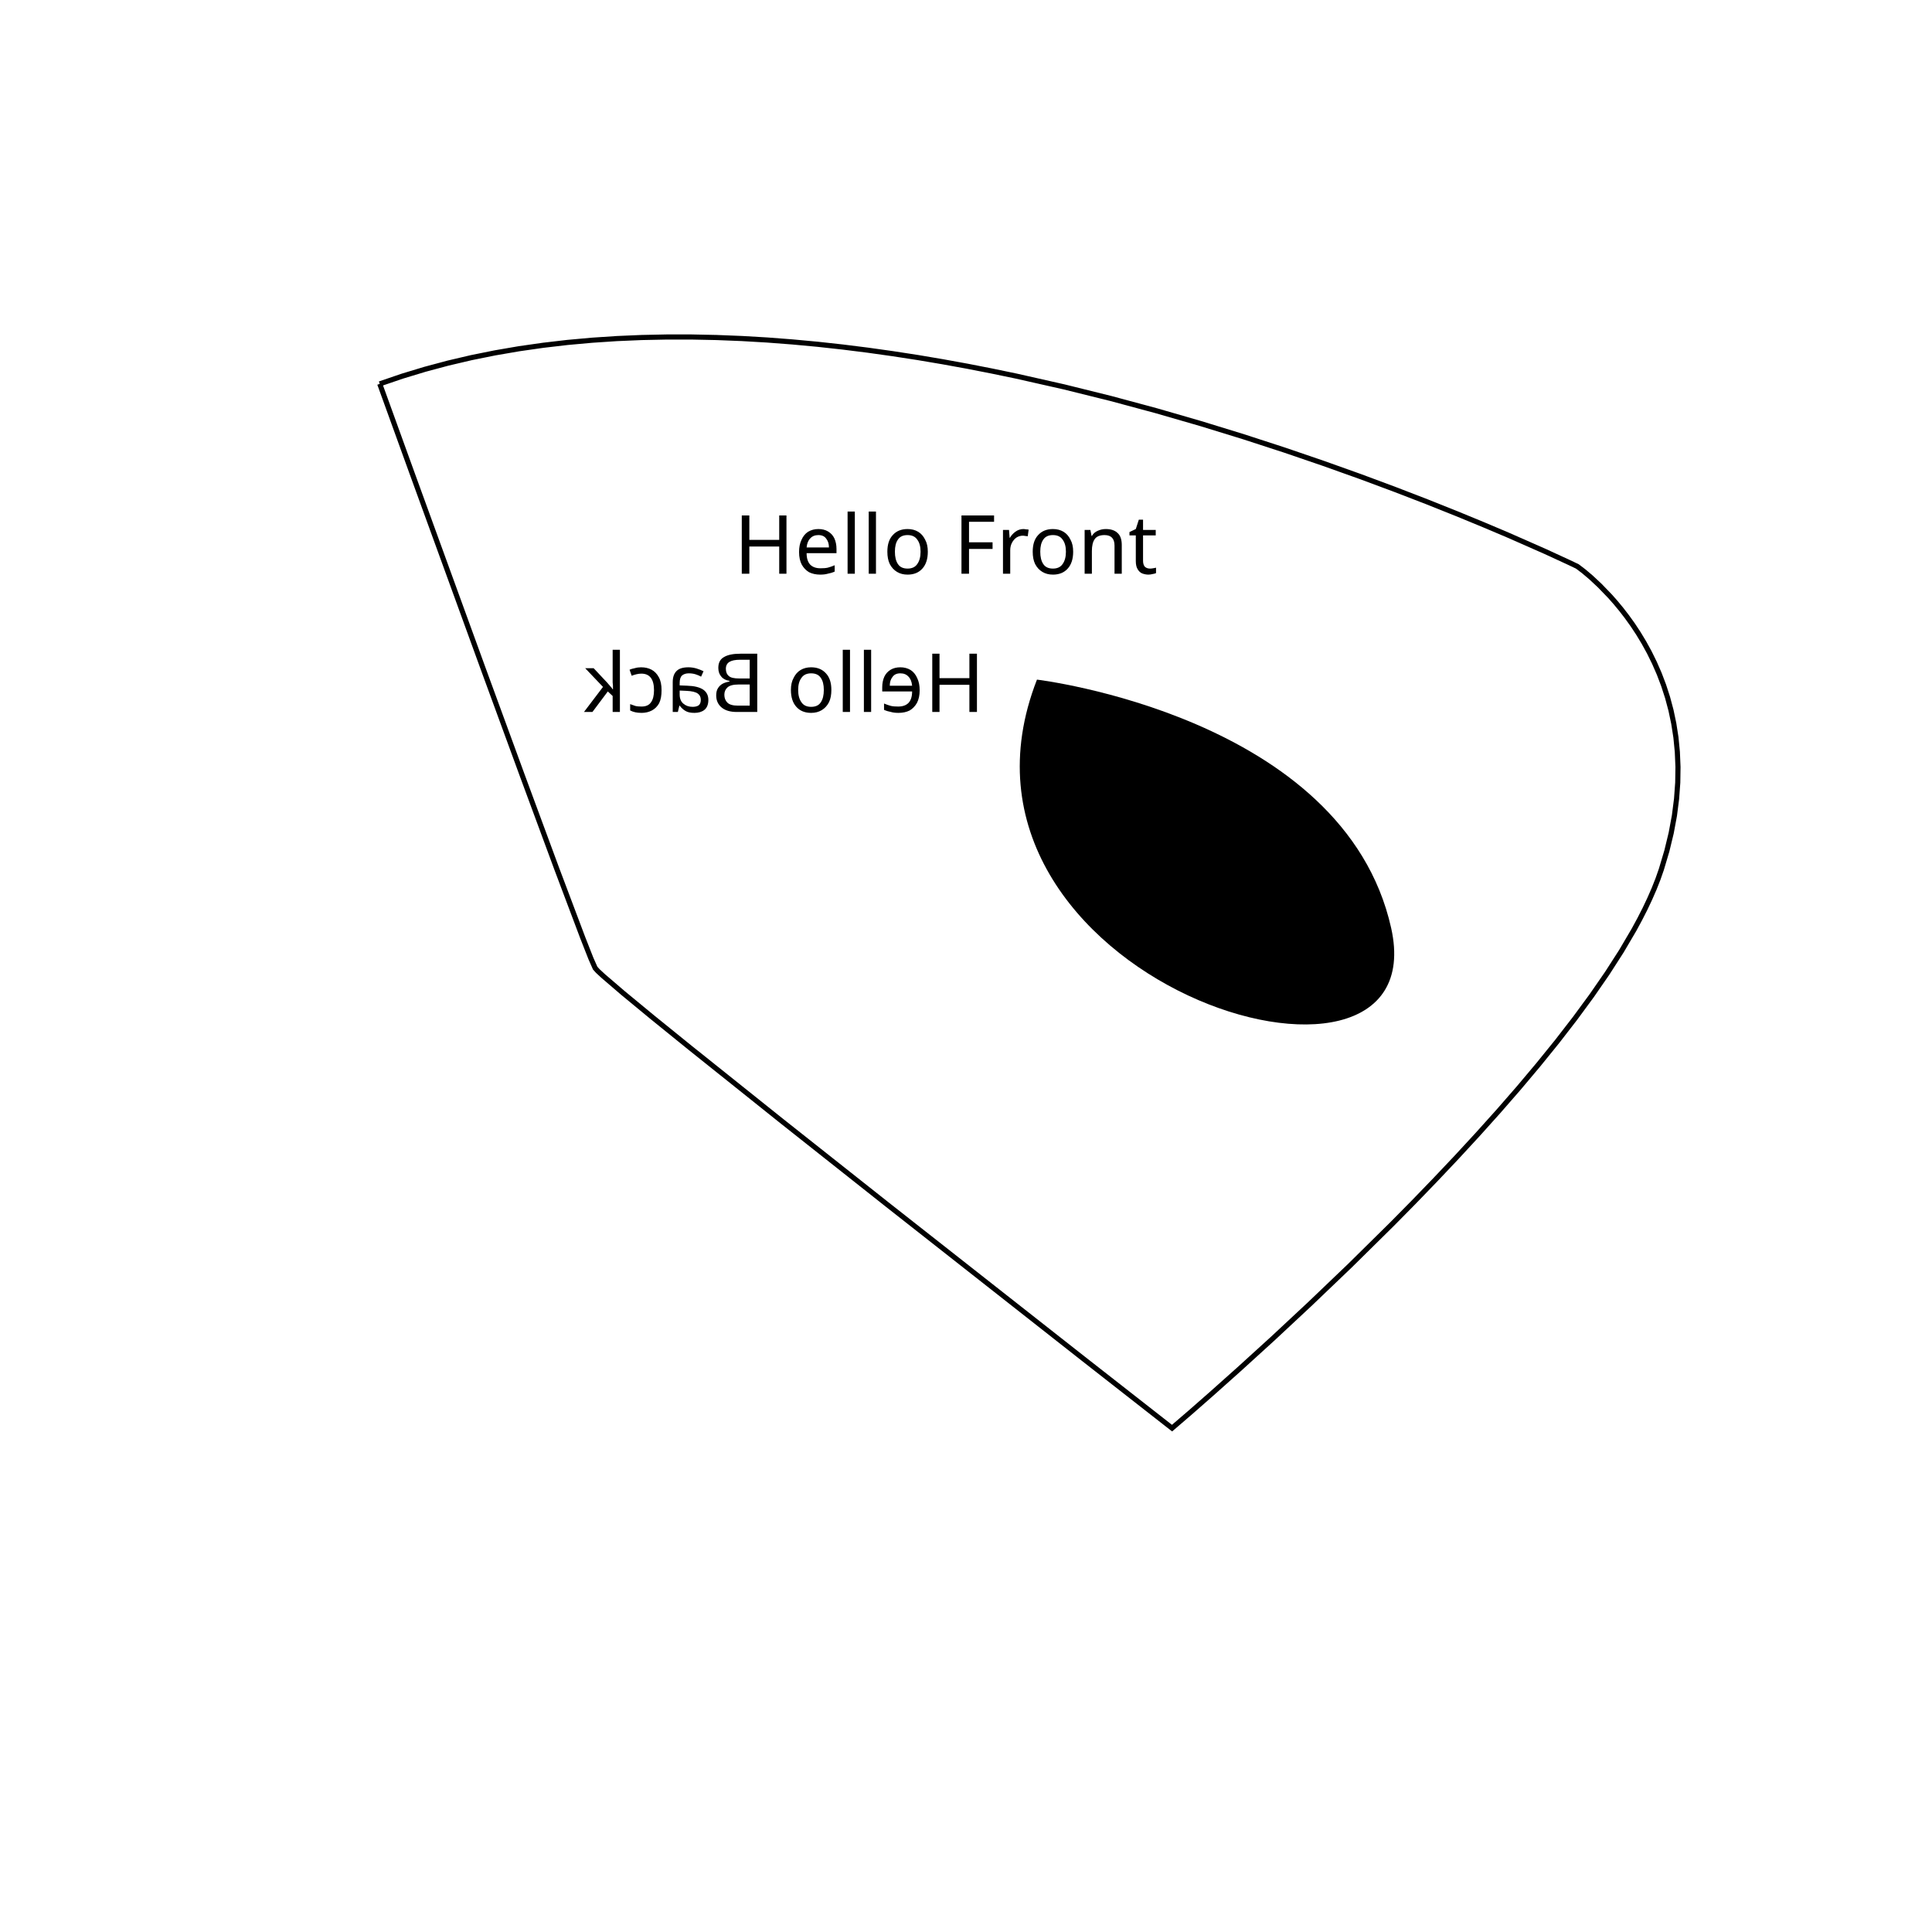
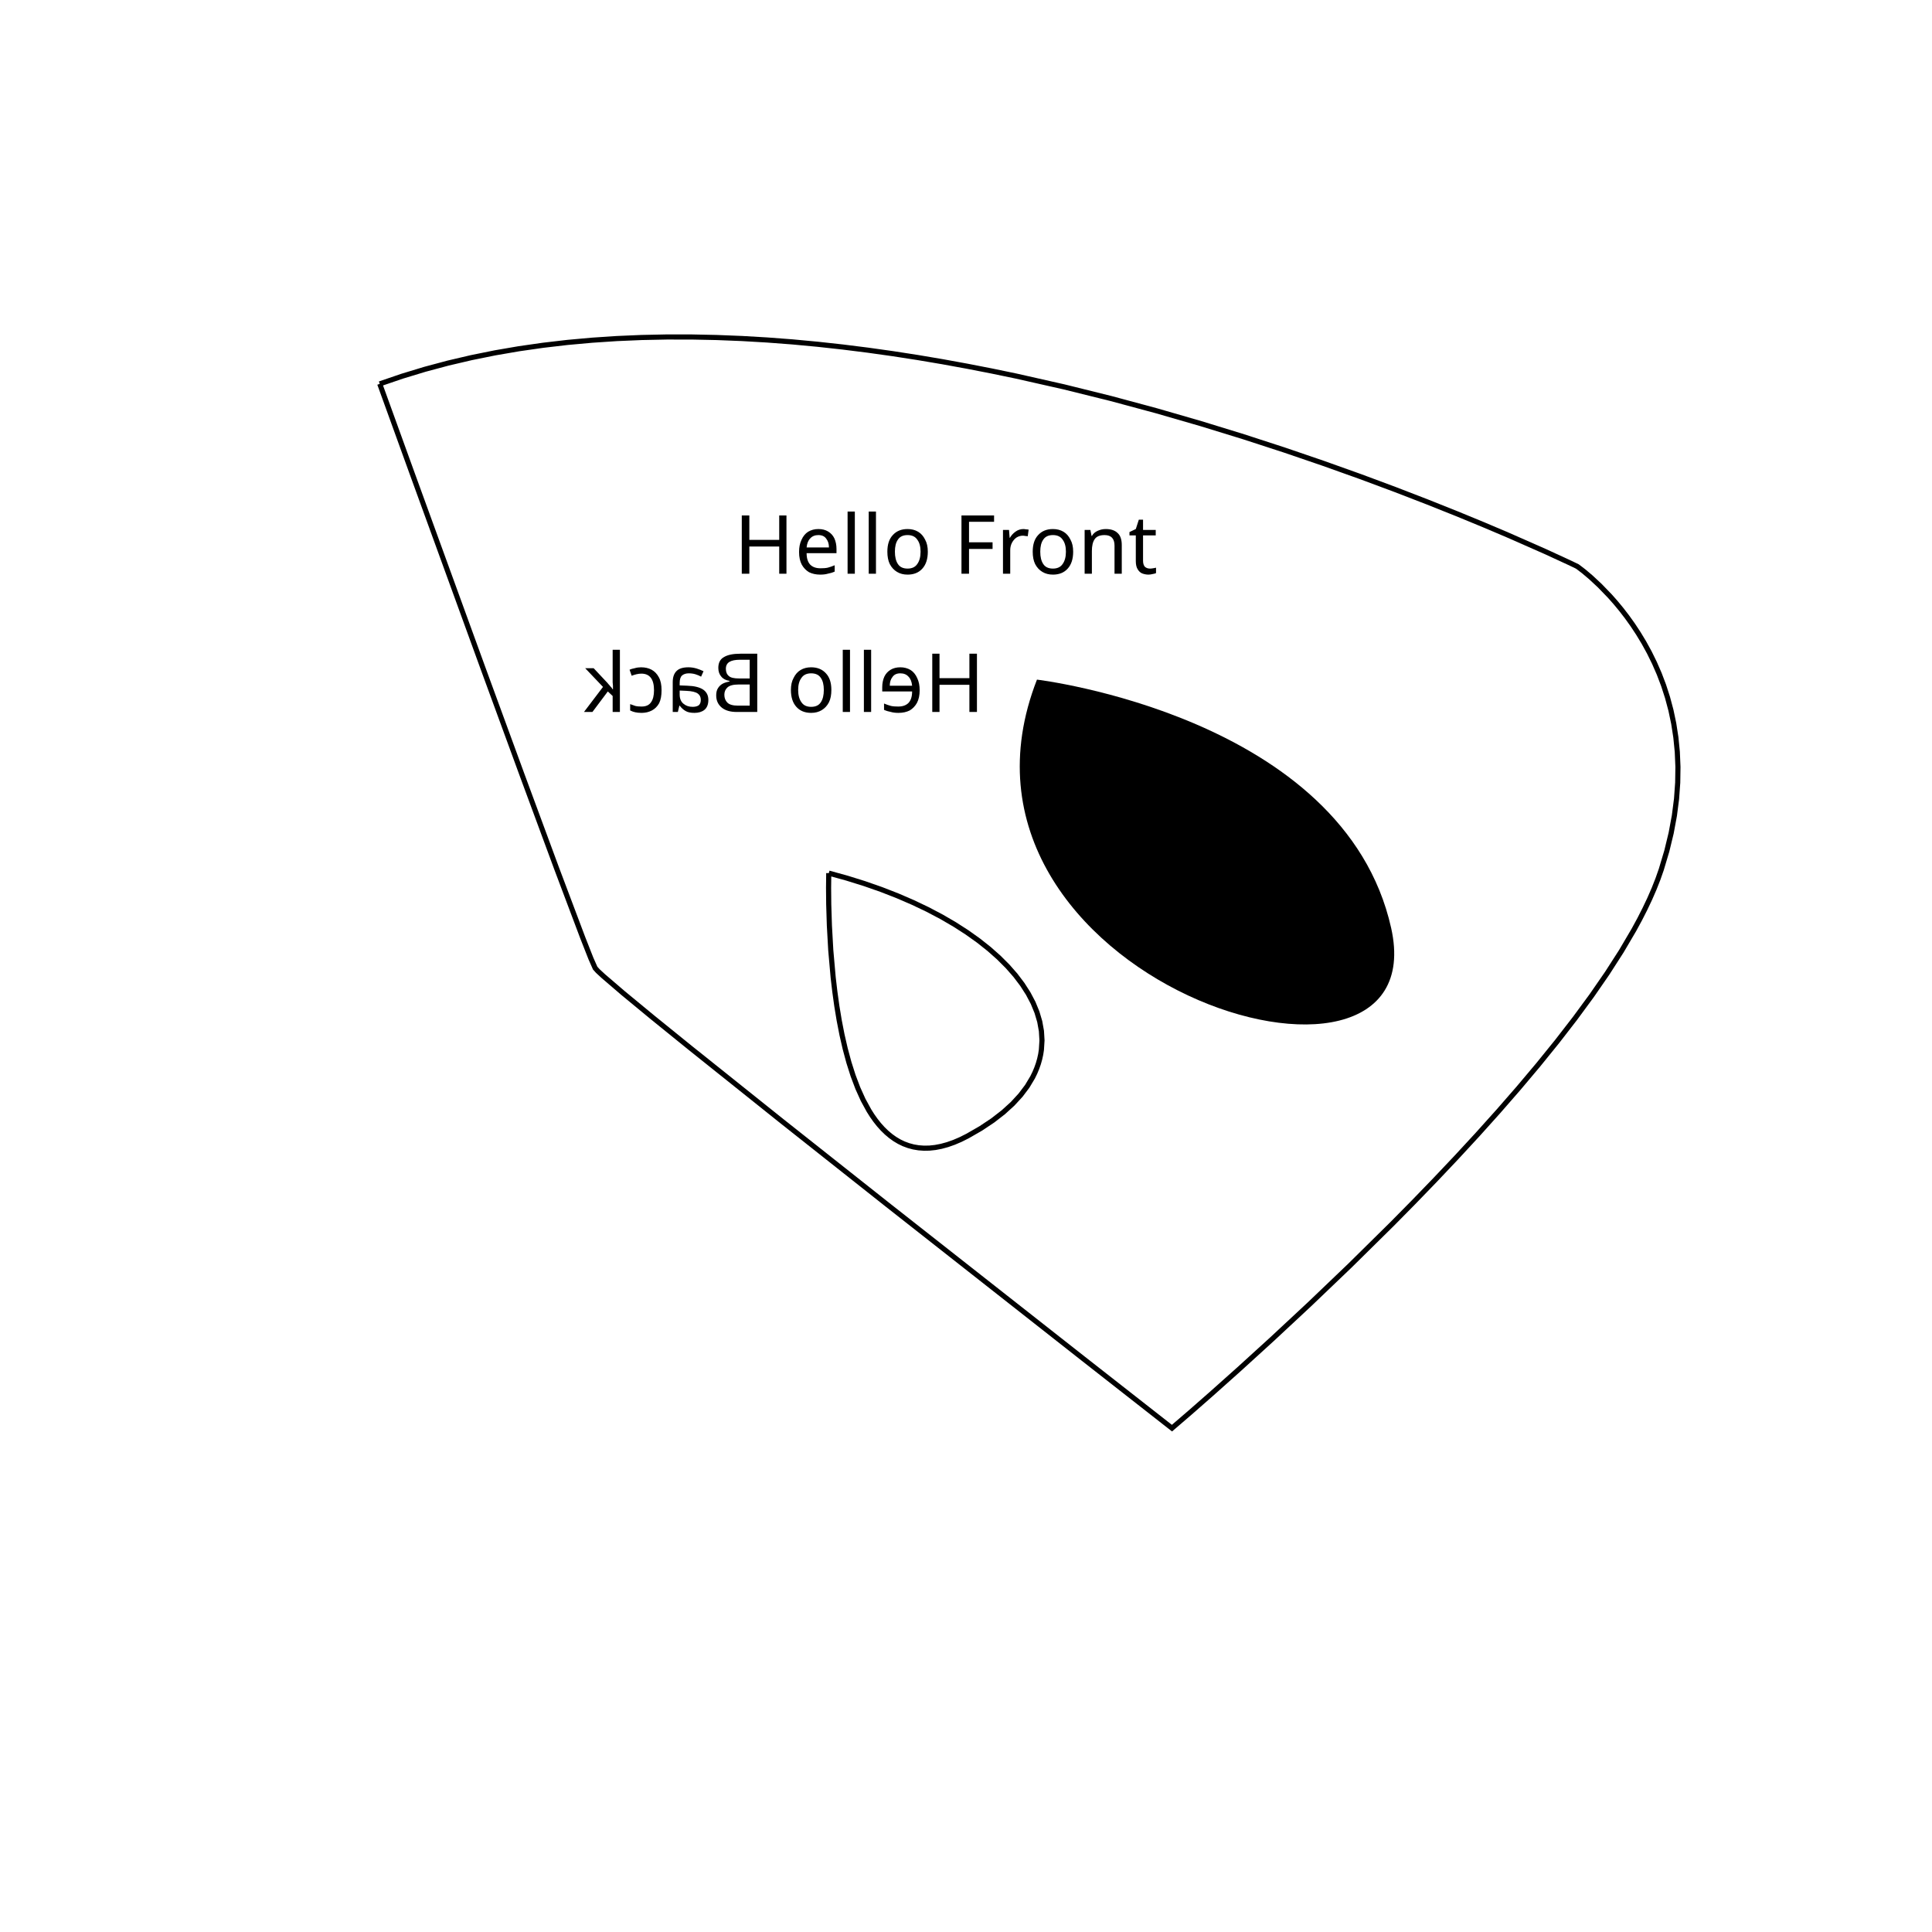
<svg xmlns="http://www.w3.org/2000/svg" id="svg8" version="1.1" viewBox="0 0 100.0 100.0" height="100.0mm" width="100.0mm">
  <defs id="defs2" />
  <g id="g914">
-     <rect x="0" y="0" width="100.0" height="100.0" style="stroke:none;fill-opacity:1;fill:#FFFFFF" id="rect912" />
+     <rect id="rect912" style="stroke:none;fill-opacity:1;fill:#FFFFFF" height="100.0" width="100.0" y="0" x="0" />
  </g>
  <g id="g916">
-     <path id="path946" d="M19.655 19.869L20.816 19.472L21.994 19.115L23.189 18.795L24.4 18.511L25.624 18.264L26.862 18.051L28.112 17.872L29.372 17.725L30.642 17.61L31.921 17.525L33.207 17.47L34.499 17.443L35.796 17.443L37.096 17.47L38.4 17.522L39.705 17.598L41.011 17.698L42.316 17.819L43.619 17.962L44.919 18.125L46.214 18.307L47.505 18.506L48.789 18.723L50.065 18.955L51.332 19.203L52.59 19.464L55.071 20.024L57.498 20.626L59.862 21.263L62.154 21.926L64.365 22.606L66.486 23.296L68.507 23.987L70.42 24.67L72.214 25.338L73.881 25.981L75.412 26.593L76.797 27.164L78.028 27.685L79.987 28.548L81.217 29.115L81.643 29.318L81.969 29.566L82.336 29.875L82.8 30.308L83.336 30.863L83.622 31.187L83.915 31.541L84.212 31.926L84.51 32.341L84.804 32.787L85.092 33.264L85.37 33.77L85.634 34.308L85.882 34.875L86.109 35.473L86.313 36.102L86.489 36.76L86.634 37.449L86.746 38.168L86.819 38.918L86.852 39.697L86.84 40.507L86.779 41.346L86.668 42.216L86.501 43.115L86.276 44.045L85.99 45.004L85.817 45.498L85.618 46.002L85.393 46.517L85.145 47.042L84.872 47.577L84.578 48.12L83.925 49.231L83.193 50.37L82.389 51.533L81.522 52.713L80.598 53.908L79.624 55.11L78.609 56.317L77.559 57.522L76.482 58.721L75.385 59.91L74.276 61.082L73.163 62.234L72.052 63.36L69.867 65.516L67.781 67.511L65.854 69.307L64.144 70.863L62.711 72.142L61.614 73.104L60.665 73.92L56.079 70.332L45.948 62.368L40.502 58.057L35.71 54.226L33.771 52.656L32.251 51.402L31.234 50.53L30.941 50.259L30.805 50.107L30.586 49.612L30.163 48.537L28.824 44.984L27.028 40.124L25.017 34.634L21.317 24.461L19.655 19.869L19.655 19.869" style="fill:none;stroke:#000000;stroke-width:0.265px;stroke-linecap:butt;stroke-linejoin:miter;stroke-opacity:1" />
+     <path style="fill:none;stroke:#000000;stroke-width:0.265px;stroke-linecap:butt;stroke-linejoin:miter;stroke-opacity:1" d="m 42.9,45.193 0.94,0.26 0.907,0.283 0.872,0.305 0.836,0.326 0.799,0.345 0.761,0.363 0.721,0.38 0.68,0.396 0.637,0.41 0.594,0.423 0.549,0.435 0.503,0.446 0.455,0.455 0.406,0.463 0.356,0.47 0.305,0.476 0.253,0.48 0.199,0.484 0.144,0.486 0.087,0.486 0.029,0.486 -0.03,0.484 -0.037,0.241 -0.053,0.24 -0.068,0.239 -0.084,0.238 -0.099,0.236 -0.115,0.235 -0.278,0.464 -0.344,0.456 -0.411,0.447 -0.479,0.436 -0.548,0.425 -0.618,0.412 -0.69,0.397 -0.357,0.179 -0.345,0.148 -0.333,0.117 -0.322,0.088 -0.31,0.06 -0.299,0.032 -0.288,0.005 -0.278,-0.02 -0.267,-0.045 -0.257,-0.069 -0.247,-0.092 -0.237,-0.114 -0.227,-0.136 -0.217,-0.156 -0.208,-0.175 -0.199,-0.194 -0.19,-0.211 -0.181,-0.228 -0.173,-0.244 -0.164,-0.259 -0.305,-0.558 -0.274,-0.607 -0.245,-0.648 -0.217,-0.682 -0.191,-0.709 -0.167,-0.728 -0.144,-0.74 -0.123,-0.745 -0.103,-0.743 -0.086,-0.733 -0.124,-1.408 -0.072,-1.283 -0.034,-1.099 -0.008,-0.857 0.009,-0.755 v 0" id="path1067" />
+     <path style="fill:none;stroke:#000000;stroke-width:0.265px;stroke-linecap:butt;stroke-linejoin:miter;stroke-opacity:1" d="m 19.655,19.869 1.161,-0.397 1.179,-0.358 1.195,-0.32 1.21,-0.283 1.225,-0.248 1.238,-0.213 1.25,-0.179 1.26,-0.147 1.27,-0.115 1.279,-0.085 1.286,-0.055 1.292,-0.027 1.297,4.58e-4 1.301,0.027 1.304,0.052 1.305,0.076 1.306,0.099 1.305,0.122 1.303,0.143 1.3,0.163 1.296,0.182 1.29,0.2 1.284,0.217 1.276,0.233 1.267,0.247 1.258,0.261 2.481,0.56 2.427,0.602 2.364,0.637 2.292,0.663 2.211,0.68 2.121,0.69 2.021,0.691 1.912,0.683 1.794,0.668 1.667,0.644 1.531,0.611 1.385,0.571 1.23,0.522 1.959,0.863 1.23,0.567 0.426,0.204 0.326,0.248 0.366,0.309 0.465,0.432 0.536,0.555 0.286,0.324 0.293,0.354 0.297,0.385 0.297,0.415 0.294,0.446 0.288,0.476 0.278,0.507 0.264,0.537 0.248,0.568 0.227,0.598 0.203,0.628 0.176,0.659 0.145,0.689 0.111,0.719 0.074,0.749 0.033,0.779 -0.012,0.81 -0.06,0.84 -0.112,0.87 -0.167,0.9 -0.225,0.93 -0.287,0.96 -0.173,0.493 -0.199,0.504 -0.224,0.515 -0.249,0.525 -0.272,0.535 -0.295,0.543 -0.653,1.111 -0.732,1.139 -0.803,1.162 -0.868,1.181 -0.924,1.194 -0.974,1.203 -1.015,1.206 -1.05,1.205 -1.077,1.199 -1.097,1.188 -1.109,1.172 -1.114,1.152 -1.111,1.126 -2.185,2.156 -2.086,1.995 -1.927,1.795 -1.71,1.557 -1.433,1.279 -1.097,0.962 -0.949,0.816 L 56.079,70.332 45.948,62.368 40.502,58.057 35.71,54.226 33.771,52.656 32.251,51.402 31.234,50.53 30.941,50.259 30.805,50.107 30.586,49.612 30.163,48.537 28.824,44.984 27.028,40.124 25.017,34.634 21.317,24.461 19.655,19.869 v 0" id="path1022" />
  </g>
  <g id="g918" />
  <g id="g920" />
  <g id="g922">
-     <text xml:space="preserve" style="font-style:normal;font-variant:normal;font-weight:normal;font-stretch:normal;font-size:4.233px;line-height:1.25;font-family:'Helvetica Neue LT Std';-inkscape-font-specification:'Helvetica Neue LT Std';letter-spacing:0px;word-spacing:0px;fill:#000000;fill-opacity:1;stroke:none;stroke-width:0.265" x="-50.974" y="36.852" id="text1002-1" transform="scale(-1,1)">
-       <tspan id="tspan1000-1" x="-50.974" y="36.852" style="stroke-width:0.265">Hello Back</tspan>
+     <text transform="scale(-1,1)" id="text1002-1" y="36.852" x="-50.974" style="font-style:normal;font-variant:normal;font-weight:normal;font-stretch:normal;font-size:4.233px;line-height:1.25;font-family:'Helvetica Neue LT Std';-inkscape-font-specification:'Helvetica Neue LT Std';letter-spacing:0px;word-spacing:0px;fill:#000000;fill-opacity:1;stroke:none;stroke-width:0.265" xml:space="preserve">
+       <tspan style="stroke-width:0.265" y="36.852" x="-50.974" id="tspan1000-1">Hello Back</tspan>
    </text>
  </g>
  <g id="g924" />
  <g id="g926" />
  <g id="g928">
-     <path id="path948" d="m 53.673,35.177 c -6.048,15.497 20.789,23.812 18.332,12.851 C 69.548,37.067 53.673,35.177 53.673,35.177 Z" style="fill:#000000;stroke:none;stroke-width:0.265px;stroke-linecap:butt;stroke-linejoin:miter;stroke-opacity:1" />
-     <text xml:space="preserve" style="font-style:normal;font-variant:normal;font-weight:normal;font-stretch:normal;font-size:4.233px;line-height:1.25;font-family:'Helvetica Neue LT Std';-inkscape-font-specification:'Helvetica Neue LT Std';letter-spacing:0px;word-spacing:0px;fill:#000000;fill-opacity:1;stroke:none;stroke-width:0.265" x="37.987" y="29.696" id="text1002">
-       <tspan id="tspan1000" x="37.987" y="29.696" style="stroke-width:0.265">Hello Front</tspan>
+     <path style="fill:#000000;stroke:none;stroke-width:0.265px;stroke-linecap:butt;stroke-linejoin:miter;stroke-opacity:1" d="m 53.673,35.177 c -6.048,15.497 20.789,23.812 18.332,12.851 C 69.548,37.067 53.673,35.177 53.673,35.177 Z" id="path948" />
+     <text id="text1002" y="29.696" x="37.987" style="font-style:normal;font-variant:normal;font-weight:normal;font-stretch:normal;font-size:4.233px;line-height:1.25;font-family:'Helvetica Neue LT Std';-inkscape-font-specification:'Helvetica Neue LT Std';letter-spacing:0px;word-spacing:0px;fill:#000000;fill-opacity:1;stroke:none;stroke-width:0.265" xml:space="preserve">
+       <tspan style="stroke-width:0.265" y="29.696" x="37.987" id="tspan1000">Hello Front</tspan>
    </text>
  </g>
  <g id="g930" />
</svg>
